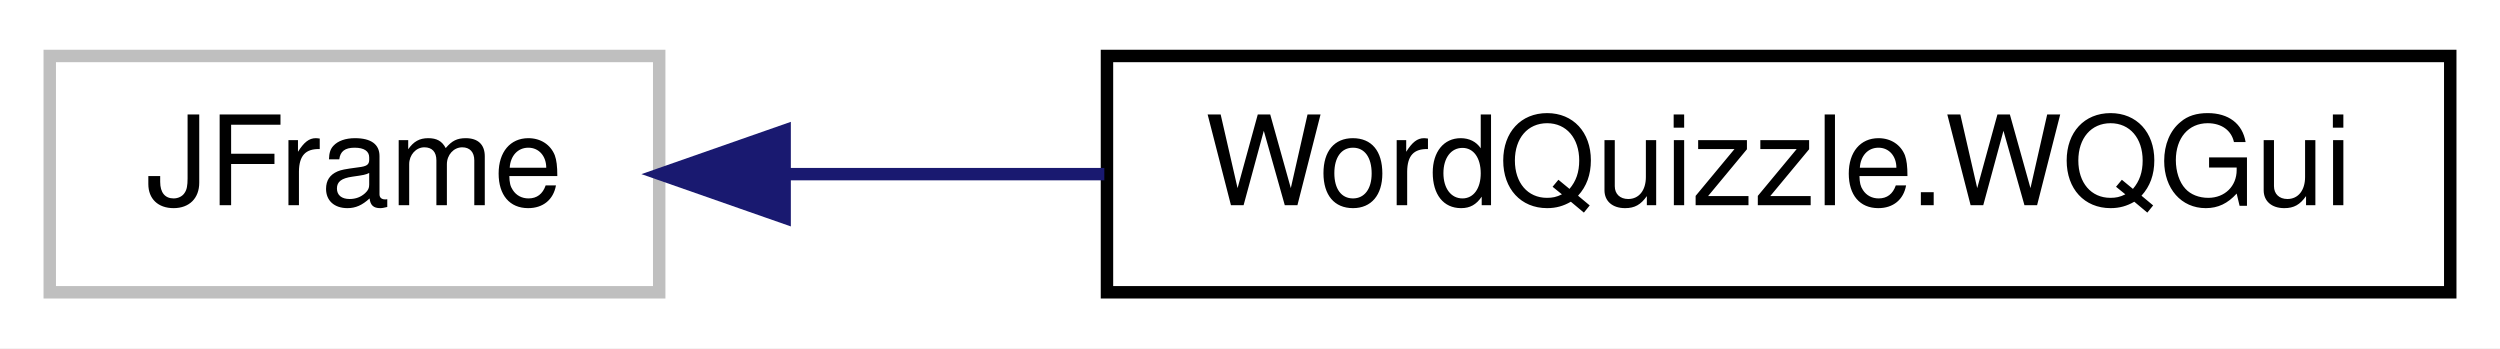
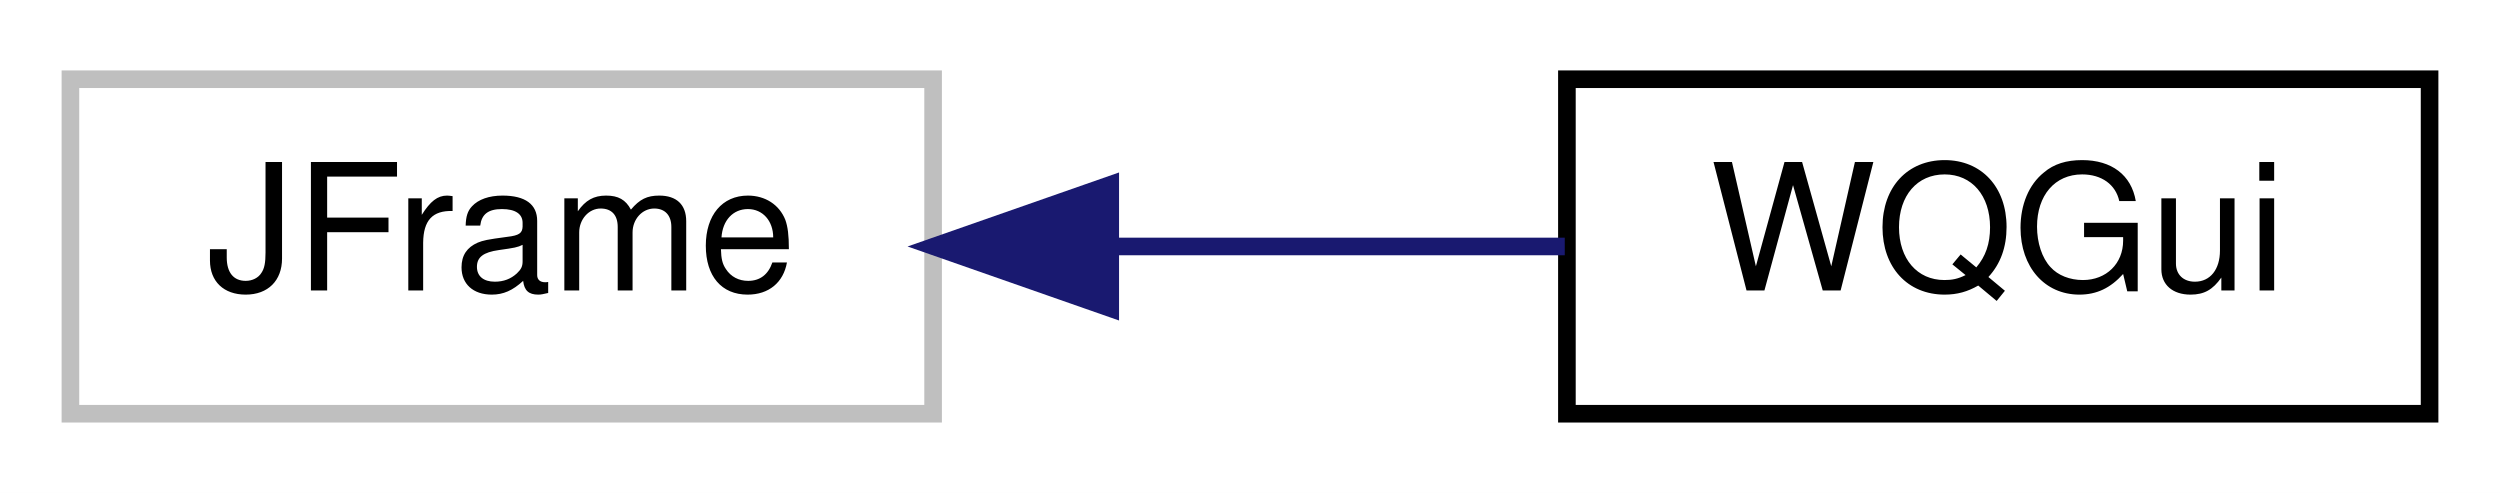
- <svg xmlns="http://www.w3.org/2000/svg" xmlns:xlink="http://www.w3.org/1999/xlink" width="201pt" height="28pt" viewBox="0.00 0.00 201.00 28.00">
+ <svg xmlns="http://www.w3.org/2000/svg" xmlns:xlink="http://www.w3.org/1999/xlink" width="142pt" height="28pt" viewBox="0.00 0.00 142.00 28.00">
  <g id="graph0" class="graph" transform="scale(1 1) rotate(0) translate(4 24)">
-     <polygon fill="white" stroke="none" points="-4,4 -4,-24 197,-24 197,4 -4,4" />
+     <polygon fill="white" stroke="none" points="-4,4 -4,-24 138,-24 138,4 -4,4" />
    <g id="node1" class="node">
      <g id="a_node1">
        <a xlink:title=" ">
          <polygon fill="white" stroke="#bfbfbf" points="0,-0.5 0,-19.5 49,-19.5 49,-0.5 0,-0.5" />
          <text text-anchor="middle" x="24.5" y="-7.5" font-family="Helvetica,sans-Serif" font-size="10.00">JFrame</text>
        </a>
      </g>
    </g>
    <g id="node2" class="node">
      <g id="a_node2">
-         <a xlink:href="class_word_quizzle_1_1_w_q_gui.html" target="_top" xlink:title="Crea un client con interfaccia a grafica.">
-           <polygon fill="white" stroke="black" points="85,-0.5 85,-19.5 193,-19.5 193,-0.5 85,-0.5" />
-           <text text-anchor="middle" x="139" y="-7.5" font-family="Helvetica,sans-Serif" font-size="10.00">WordQuizzle.WQGui</text>
+         <a xlink:href="class_w_q_gui.html" target="_top" xlink:title="Crea un client con interfaccia a grafica.">
+           <polygon fill="white" stroke="black" points="85,-0.5 85,-19.5 134,-19.5 134,-0.5 85,-0.5" />
+           <text text-anchor="middle" x="109.5" y="-7.5" font-family="Helvetica,sans-Serif" font-size="10.00">WQGui</text>
        </a>
      </g>
    </g>
    <g id="edge1" class="edge">
-       <path fill="none" stroke="midnightblue" d="M59.193,-10C67.263,-10 76.074,-10 84.788,-10" />
-       <polygon fill="midnightblue" stroke="midnightblue" points="59.084,-6.5 49.084,-10 59.084,-13.5 59.084,-6.5" />
+       <path fill="none" stroke="midnightblue" d="M59.226,-10C67.832,-10 76.9,-10 84.879,-10" />
+       <polygon fill="midnightblue" stroke="midnightblue" points="59.062,-6.5 49.062,-10 59.062,-13.5 59.062,-6.5" />
    </g>
  </g>
</svg>
